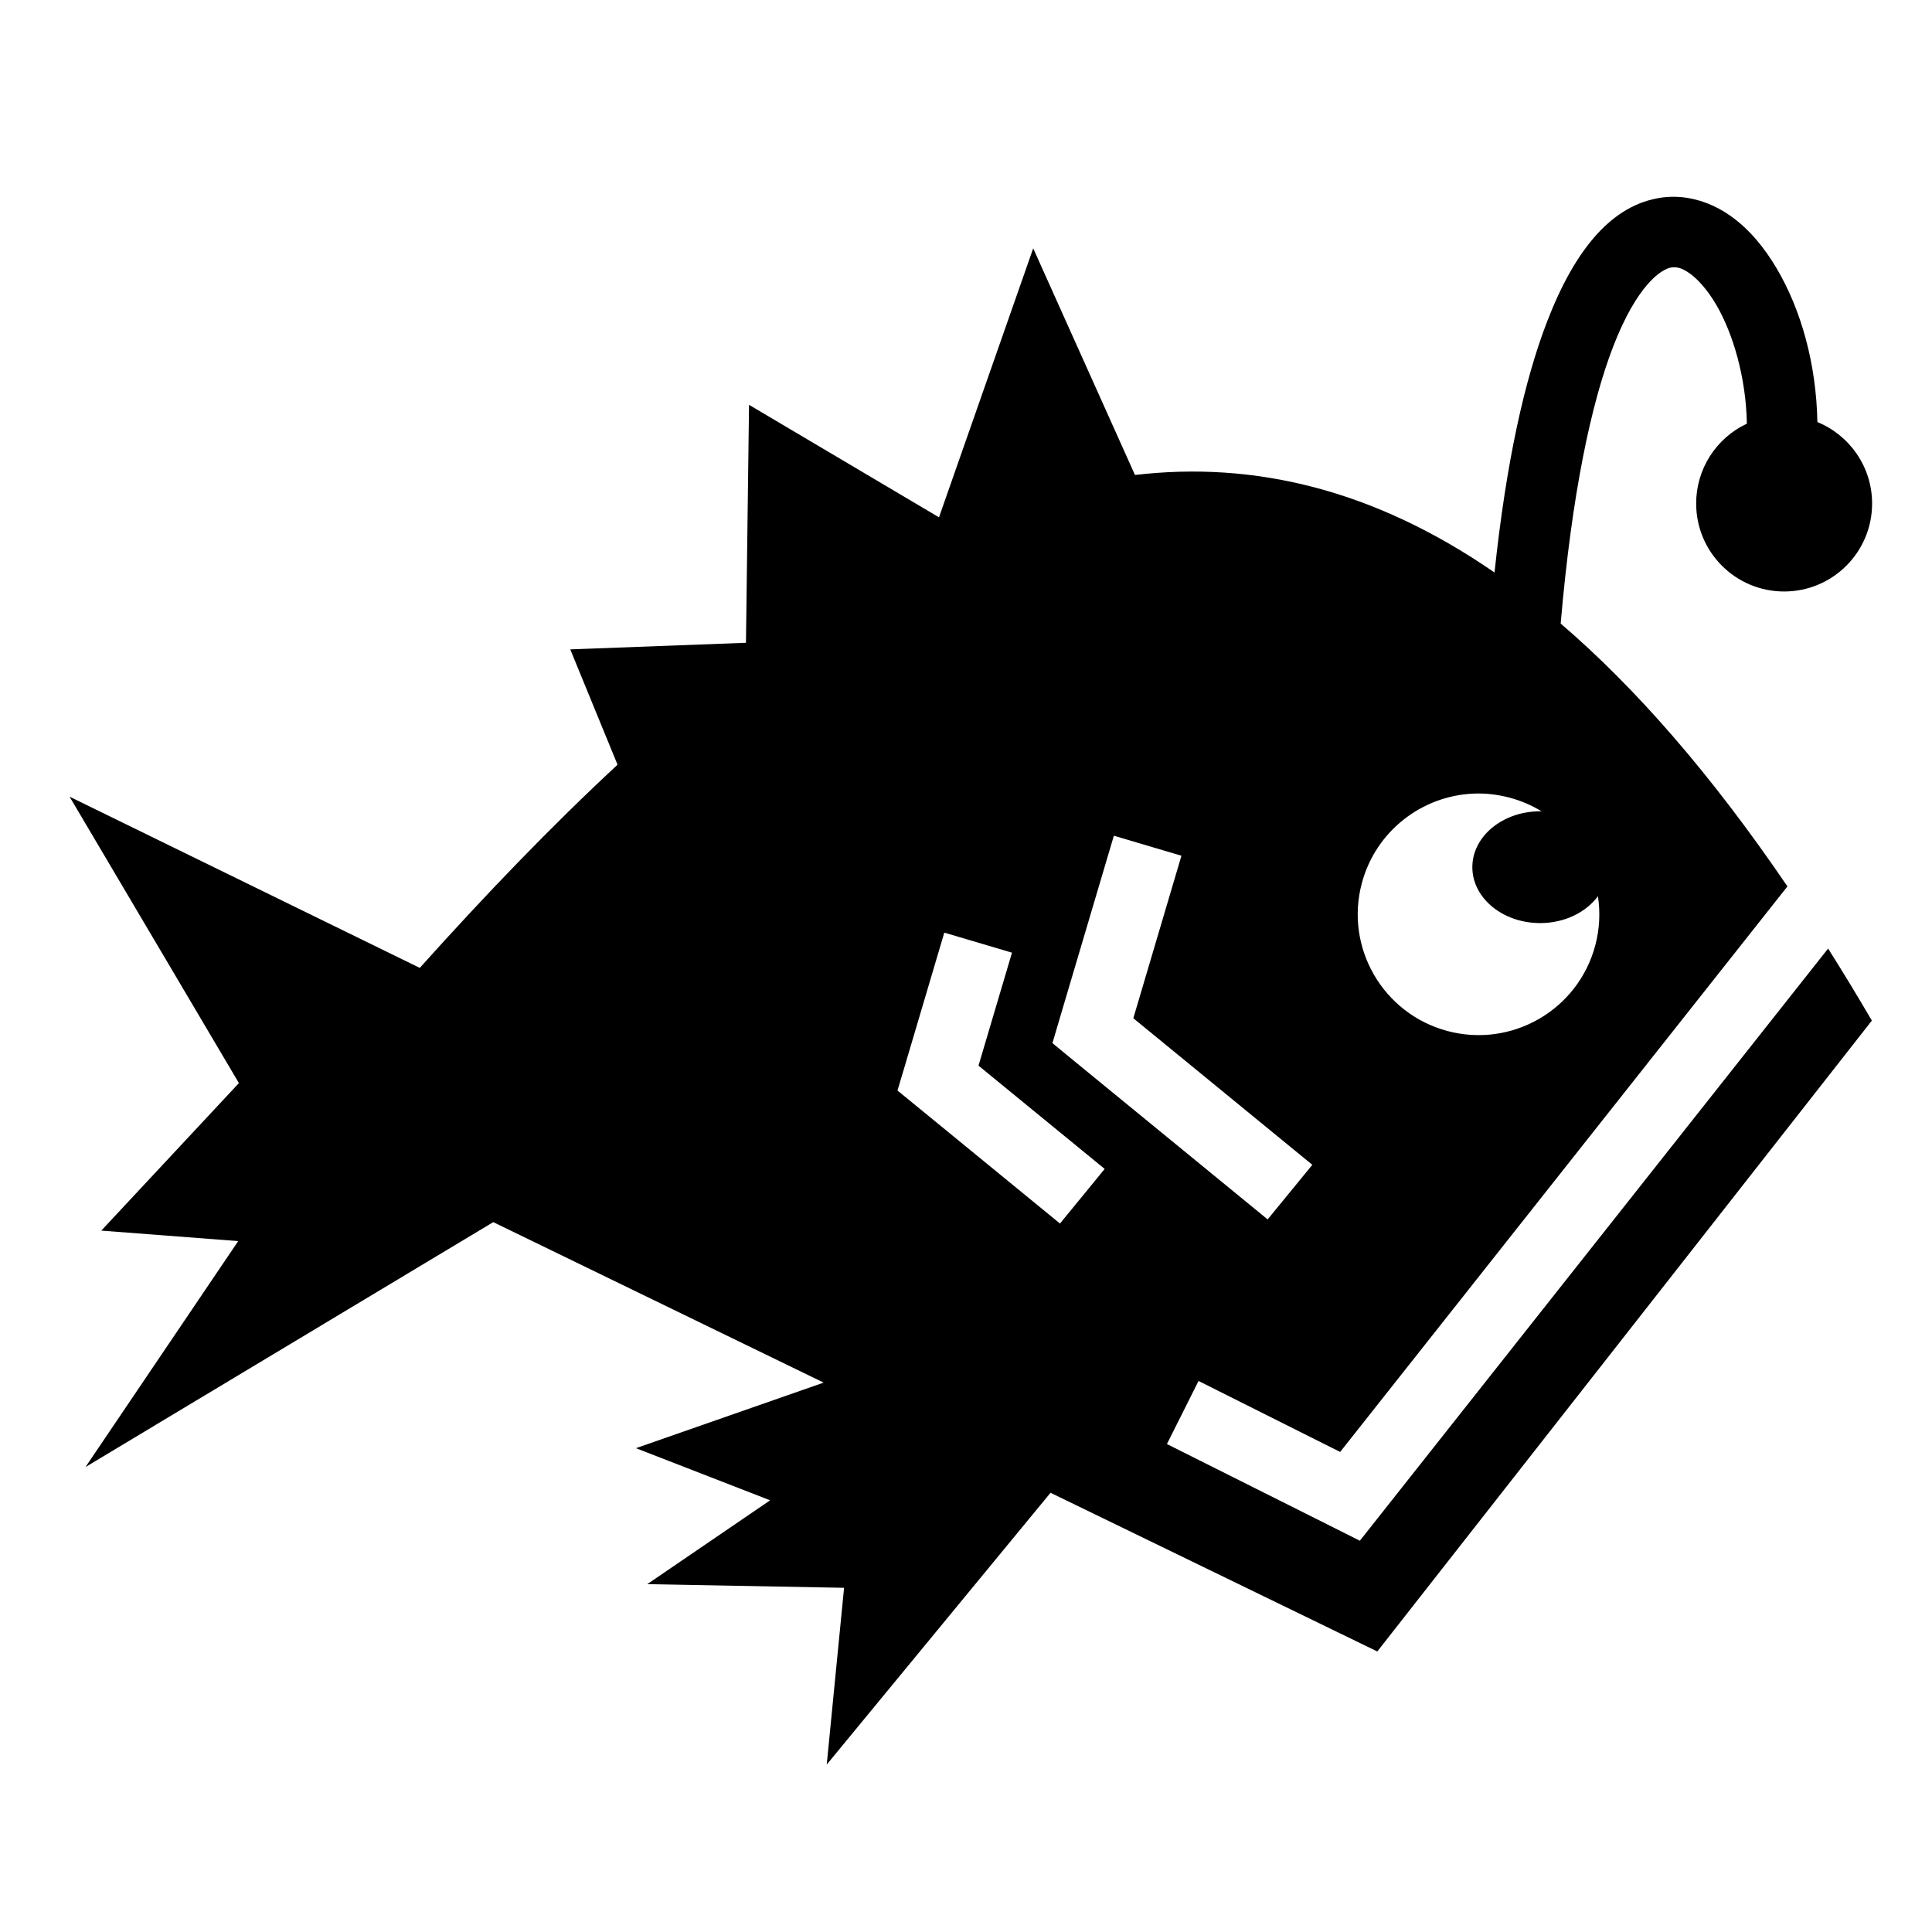
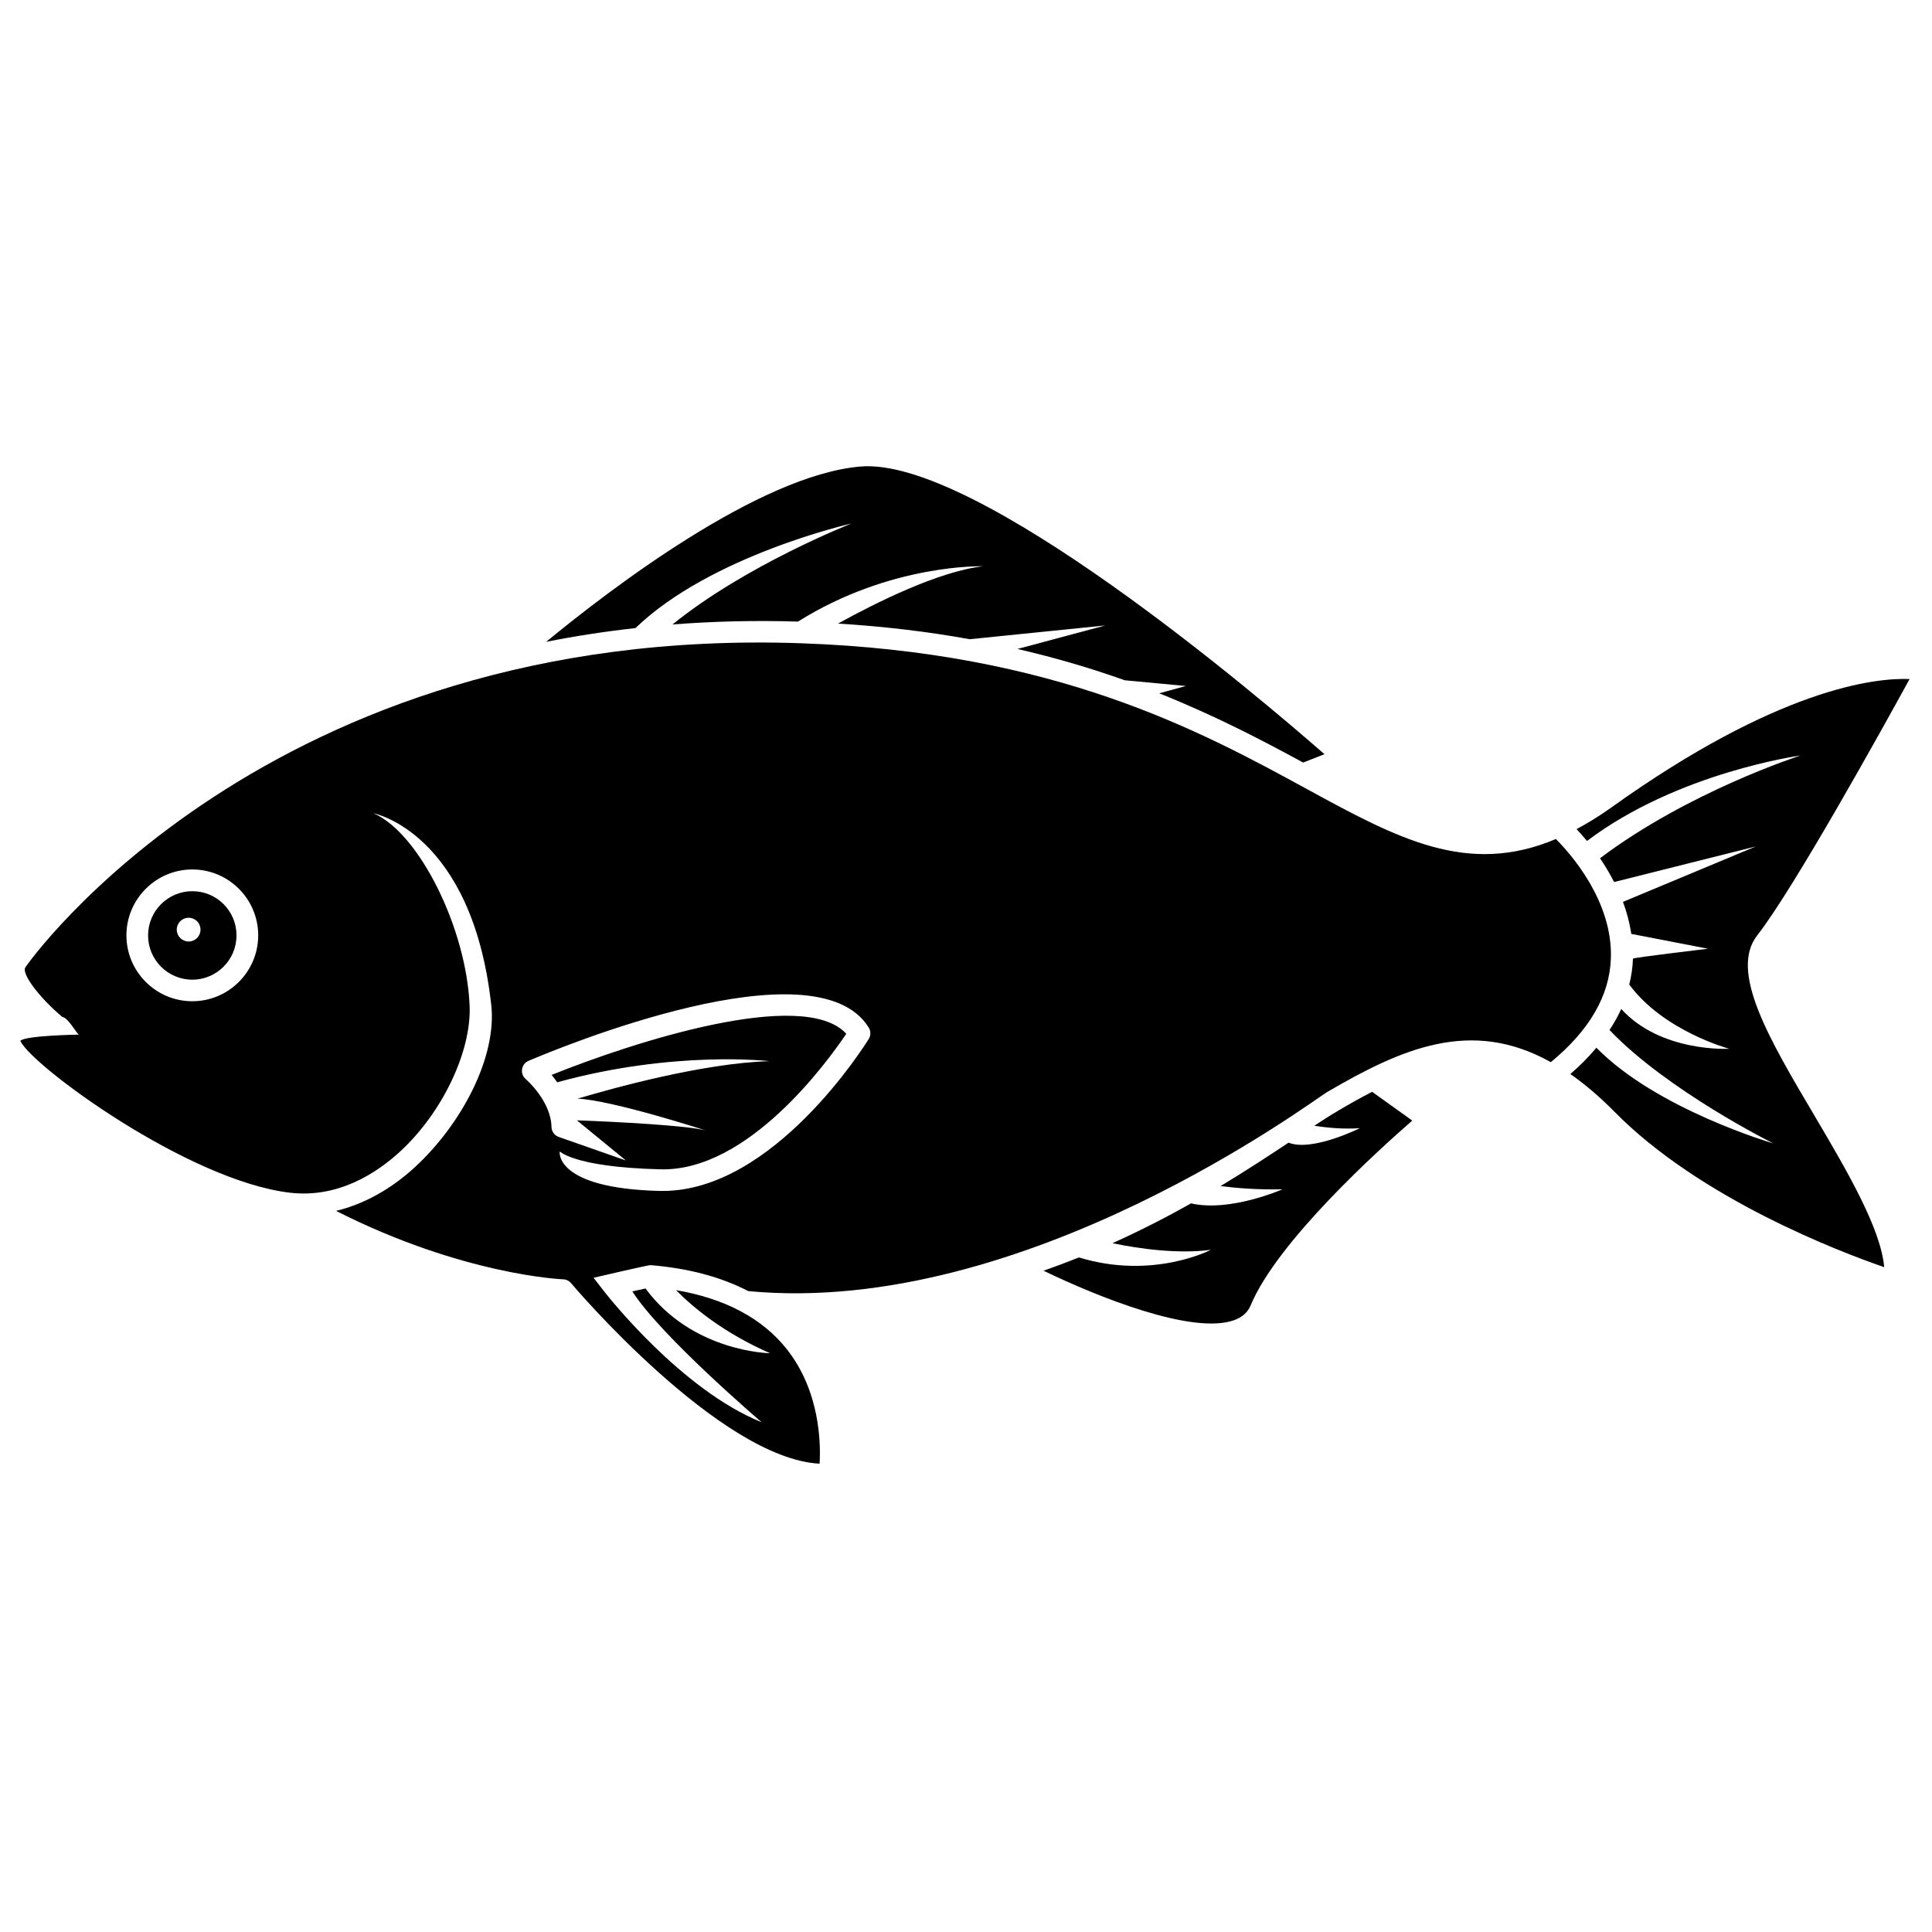
- <svg xmlns="http://www.w3.org/2000/svg" viewBox="0 0 512 512">
-   <path fill="currentColor" d="M442.906 52.156c-.806.02-1.617.076-2.437.188-13.124 1.79-22.993 13.47-30.47 32.875-5.993 15.552-10.81 37.088-13.938 66.5-32.023-22.095-63.766-29.543-95.28-25.845l-26.97-60.063-24.968 71.282L198.5 107.28l-.813 63.064-46.562 1.75 12.53 30.562c-17.504 16.246-34.963 34.403-52.405 53.844l-92.813-45.375 44.876 75.906-36.47 39.095 36.282 2.78-40.47 59.876 108.064-64.905 87.56 42.53-49.75 17.376 35.564 13.814-32.563 22.22 52.157.967-4.593 46.845 59.312-72.03L365 437.654 496.063 270.47a652.84 652.84 0 0 0-11.594-19.095l-119.376 150.97-4.72 5.967-6.78-3.406-44.344-22.22 8.375-16.717 37.53 18.81L473.69 234.907c-20.158-29.63-40.187-52.59-60.094-69.656 2.96-34.52 8.11-58.353 13.875-73.313 6.36-16.51 12.884-20.706 15.5-21.062 1.306-.178 2.63.047 4.75 1.53 2.118 1.485 4.693 4.293 7 8.19 4.582 7.743 8.005 19.562 8.217 31.686a23.333 23.333 0 0 0-13.437 21.157c0 12.878 10.436 23.313 23.313 23.313 12.876 0 23.312-10.435 23.312-23.313 0-9.752-6.002-18.114-14.5-21.593-.284-15.23-4.225-29.62-10.813-40.75-3.322-5.615-7.346-10.478-12.375-14-3.77-2.642-8.322-4.49-13.125-4.875-.8-.065-1.6-.083-2.406-.064zm-52.344 158.156c3.147-.125 6.36.236 9.563 1.094a32.012 32.012 0 0 1 8.438 3.625c-.14 0-.268-.03-.407-.03-9.922 0-17.97 6.636-17.97 14.813.002 8.176 8.048 14.812 17.97 14.812 6.503 0 12.16-2.86 15.313-7.125.645 4.24.462 8.684-.72 13.094-4.575 17.074-22.11 27.2-39.188 22.625-17.074-4.576-27.23-22.115-22.656-39.19 3.717-13.872 16.022-23.176 29.656-23.718zm-95.375 11.157 17.907 5.31-12.75 43.064 47.437 38.844-11.842 14.468-52.25-42.78-4.782-3.938 1.75-5.938 14.53-49.03zm-44.937 25.686 17.938 5.313-8.875 29.936 33.437 27.375-11.844 14.47-38.25-31.313-4.812-3.937 1.78-5.97 10.626-35.874z" />
+ <svg xmlns="http://www.w3.org/2000/svg" viewBox="4.0 4.0 92.1 92.1">
+   <path fill="currentColor" d="m13.168 46.484c-1.164 0-2.109 0.945-2.109 2.109s0.945 2.109 2.109 2.109c1.16 0 2.106-0.945 2.106-2.109 0.004-1.164-0.941-2.109-2.106-2.109zm-0.176 2.398c-0.312 0-0.566-0.254-0.566-0.566s0.254-0.566 0.566-0.566 0.566 0.25 0.566 0.566-0.254 0.566-0.566 0.566z" />
+   <path fill="currentColor" d="m67.785 56.953c-0.336 0.195-0.723 0.441-1.133 0.711 0.609 0.098 1.387 0.172 2.172 0.117 0 0-2.269 1.137-3.398 0.691-0.93 0.617-2.012 1.328-3.242 2.07 0.777 0.098 1.789 0.18 2.953 0.152 0 0-2.492 1.102-4.359 0.672-1.141 0.645-2.391 1.285-3.746 1.898 1.246 0.258 3.09 0.527 4.691 0.316 0 0-2.754 1.445-6.289 0.363-0.547 0.219-1.109 0.43-1.688 0.633 2.539 1.227 7.082 3.07 9.082 2.359 0.391-0.141 0.652-0.371 0.793-0.711 1.277-3.055 6.109-7.418 7.703-8.805l-1.914-1.371c-0.535 0.273-1.074 0.578-1.625 0.902z" />
+   <path fill="currentColor" d="m87.766 48.594c1.766-2.262 5.992-9.902 7.266-12.223-1.66-0.07-6.305 0.457-14.234 6.133-0.566 0.406-1.109 0.734-1.641 1.02 0.148 0.156 0.316 0.348 0.496 0.566 4.336-3.277 10.176-4.074 10.176-4.074-0.055 0.016-5.356 1.73-9.555 4.898 0.234 0.344 0.461 0.719 0.672 1.133l6.75-1.695-6.328 2.641c0.18 0.48 0.316 0.992 0.398 1.527l3.656 0.707s-3.574 0.422-3.578 0.473c-0.012 0.422-0.078 0.832-0.176 1.234 1.629 2.211 4.734 3.055 4.766 3.062 0 0-3.254 0.191-5.148-1.898-0.152 0.34-0.344 0.676-0.559 1.004 2.746 2.879 7.758 5.383 7.809 5.406 0 0-5.551-1.617-8.434-4.562-0.359 0.43-0.773 0.848-1.242 1.254 0.68 0.477 1.375 1.059 2.094 1.789 4.094 4.164 10.773 6.695 12.867 7.418-0.16-1.863-1.824-4.68-3.309-7.199-2.191-3.699-4.082-6.902-2.746-8.613z" />
+   <path fill="currentColor" d="m44.586 28.957c-0.055 0.023-5.031 1.977-8.527 4.812 1.91-0.148 3.902-0.203 5.981-0.137 4.422-2.777 8.82-2.637 8.82-2.637-2.121 0.242-5.125 1.746-6.91 2.731 2.273 0.141 4.359 0.398 6.277 0.746l6.465-0.656-4.191 1.121c1.867 0.43 3.562 0.938 5.117 1.492l2.914 0.273-1.273 0.348c2.68 1.07 4.914 2.242 6.863 3.301l1.016-0.398c-3.082-2.695-16.605-14.223-22.145-13.711-4.82 0.426-11.883 5.824-14.957 8.355 1.367-0.273 2.789-0.492 4.258-0.656 3.598-3.473 10.293-4.984 10.293-4.984z" />
+   <path fill="currentColor" d="m78.172 43.996c-4.215 1.781-7.543-0.02-11.867-2.379-5.055-2.758-11.977-6.535-24.141-6.953-25.465-0.879-36.887 15.305-36.965 15.469-0.152 0.328 0.695 1.441 1.77 2.344 0.301 0.047 0.68 0.812 0.801 0.844 0 0-2.578 0.039-2.801 0.297 0.523 1.176 7.984 6.664 12.844 7.238 2.305 0.273 4.144-0.93 5.285-1.984 1.996-1.848 3.379-4.758 3.289-6.922-0.152-3.715-2.422-8.258-4.582-9.18 0 0 4.695 0.902 5.613 9.133 0.277 2.465-1.387 5.652-3.621 7.719-1.16 1.074-2.453 1.781-3.777 2.102 6.031 3.059 10.773 3.262 10.824 3.262 0.145 0.004 0.285 0.07 0.379 0.184 0.07 0.086 7.082 8.359 11.848 8.605 0.059-0.984 0.016-3.457-1.559-5.453-1.16-1.469-2.938-2.418-5.285-2.82 0.816 0.828 2.269 2.039 4.484 3.008 0 0-3.699-0.047-5.938-3.086l-0.629 0.137c1.348 2.125 6.164 6.238 6.164 6.238-3.828-1.539-7.363-6.051-7.512-6.242l-0.5-0.645s2.609-0.609 2.711-0.602c1.816 0.148 3.367 0.566 4.664 1.238 13.18 1.25 26.957-9.121 27.586-9.484 3.539-2.066 6.859-3.562 10.672-1.43 1.84-1.512 2.809-3.18 2.863-4.961 0.09-2.727-1.941-4.996-2.621-5.676zm-65.004 7.734c-1.73 0-3.141-1.406-3.141-3.141 0-1.73 1.41-3.141 3.141-3.141s3.141 1.41 3.141 3.141c0 1.73-1.41 3.141-3.141 3.141zm32.246 1.797c-0.184 0.297-4.531 7.246-9.816 7.246h-0.152c-5.012-0.125-4.766-1.871-4.766-1.871-0.008-0.07 0.535 0.734 4.793 0.84 4.191 0.121 7.988-5.152 8.871-6.461-2.047-2.234-10.211 0.414-14.047 1.961 0.086 0.102 0.176 0.227 0.266 0.352 5.586-1.539 10.117-1.008 10.117-1.008-3.207 0.098-7.523 1.305-9.148 1.789 1.629 0.062 6.113 1.516 6.113 1.516-0.859-0.238-4.25-0.414-6.144-0.484l2.336 1.914-3.199-1.121c-0.203-0.07-0.344-0.262-0.348-0.477-0.027-1.246-1.215-2.273-1.227-2.281-0.137-0.117-0.203-0.293-0.176-0.473 0.027-0.176 0.141-0.328 0.309-0.398 1.391-0.594 13.664-5.688 16.215-1.59 0.105 0.168 0.105 0.379 0.004 0.547z" />
</svg>
